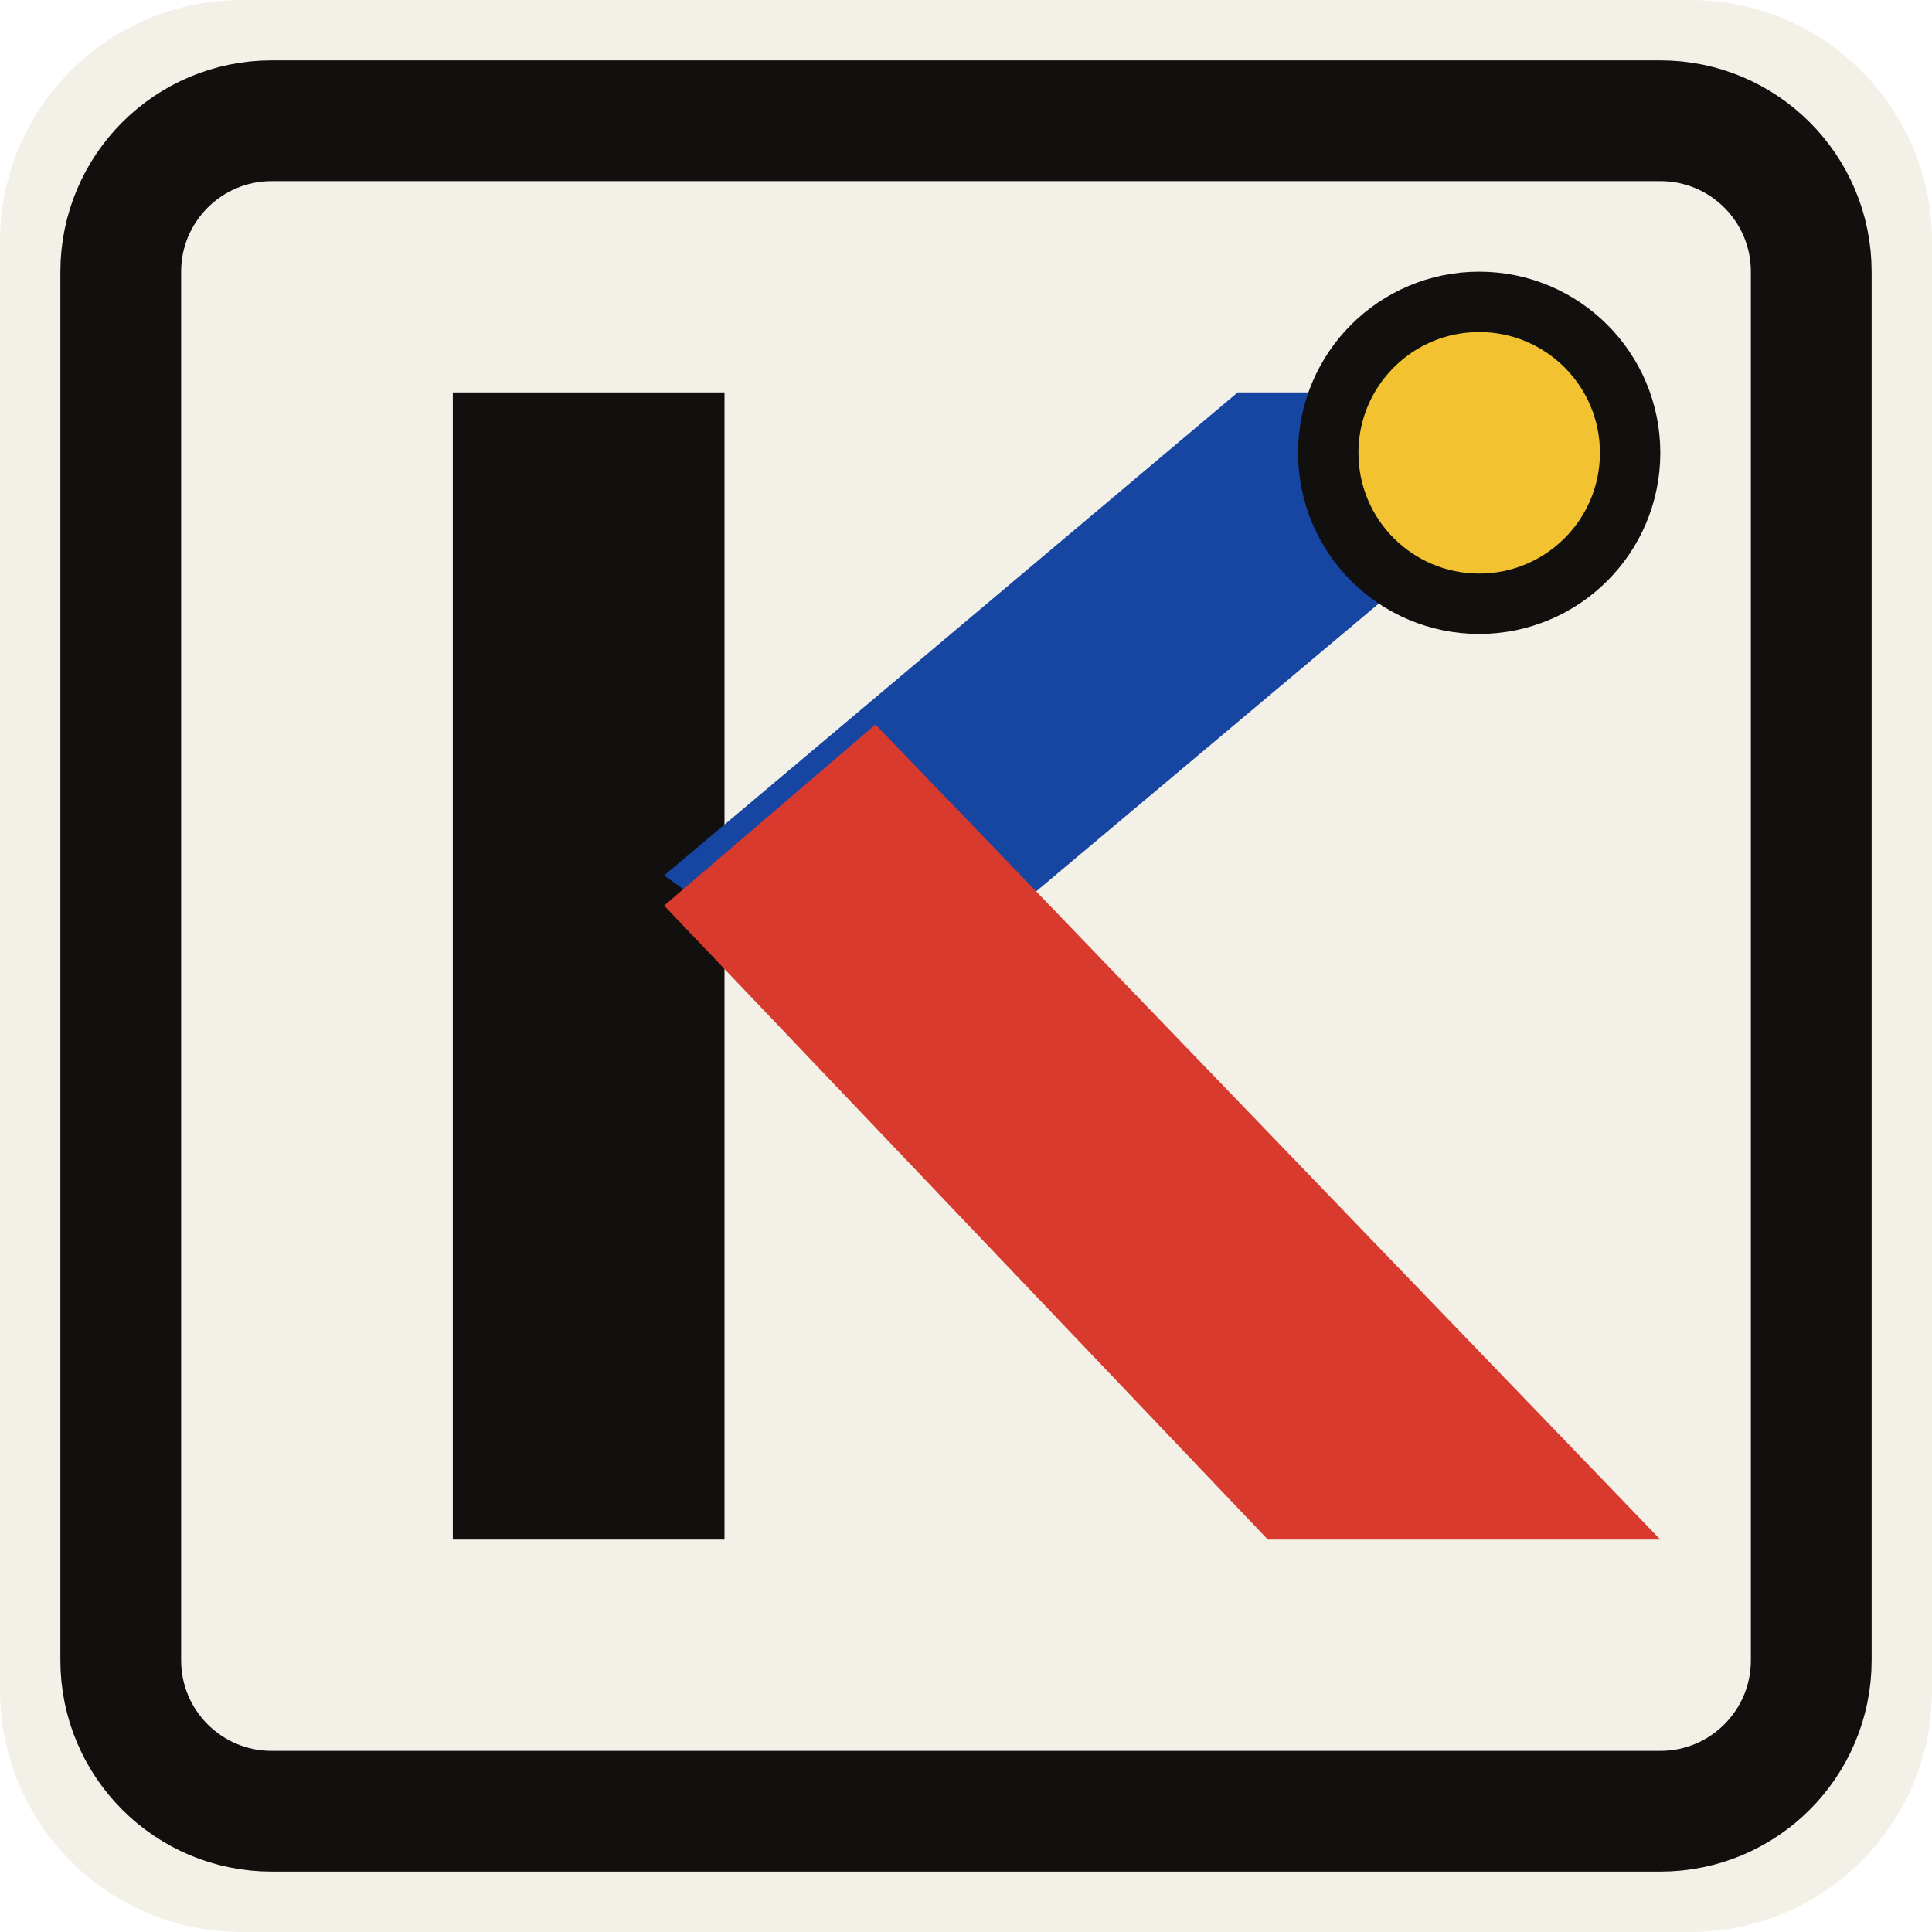
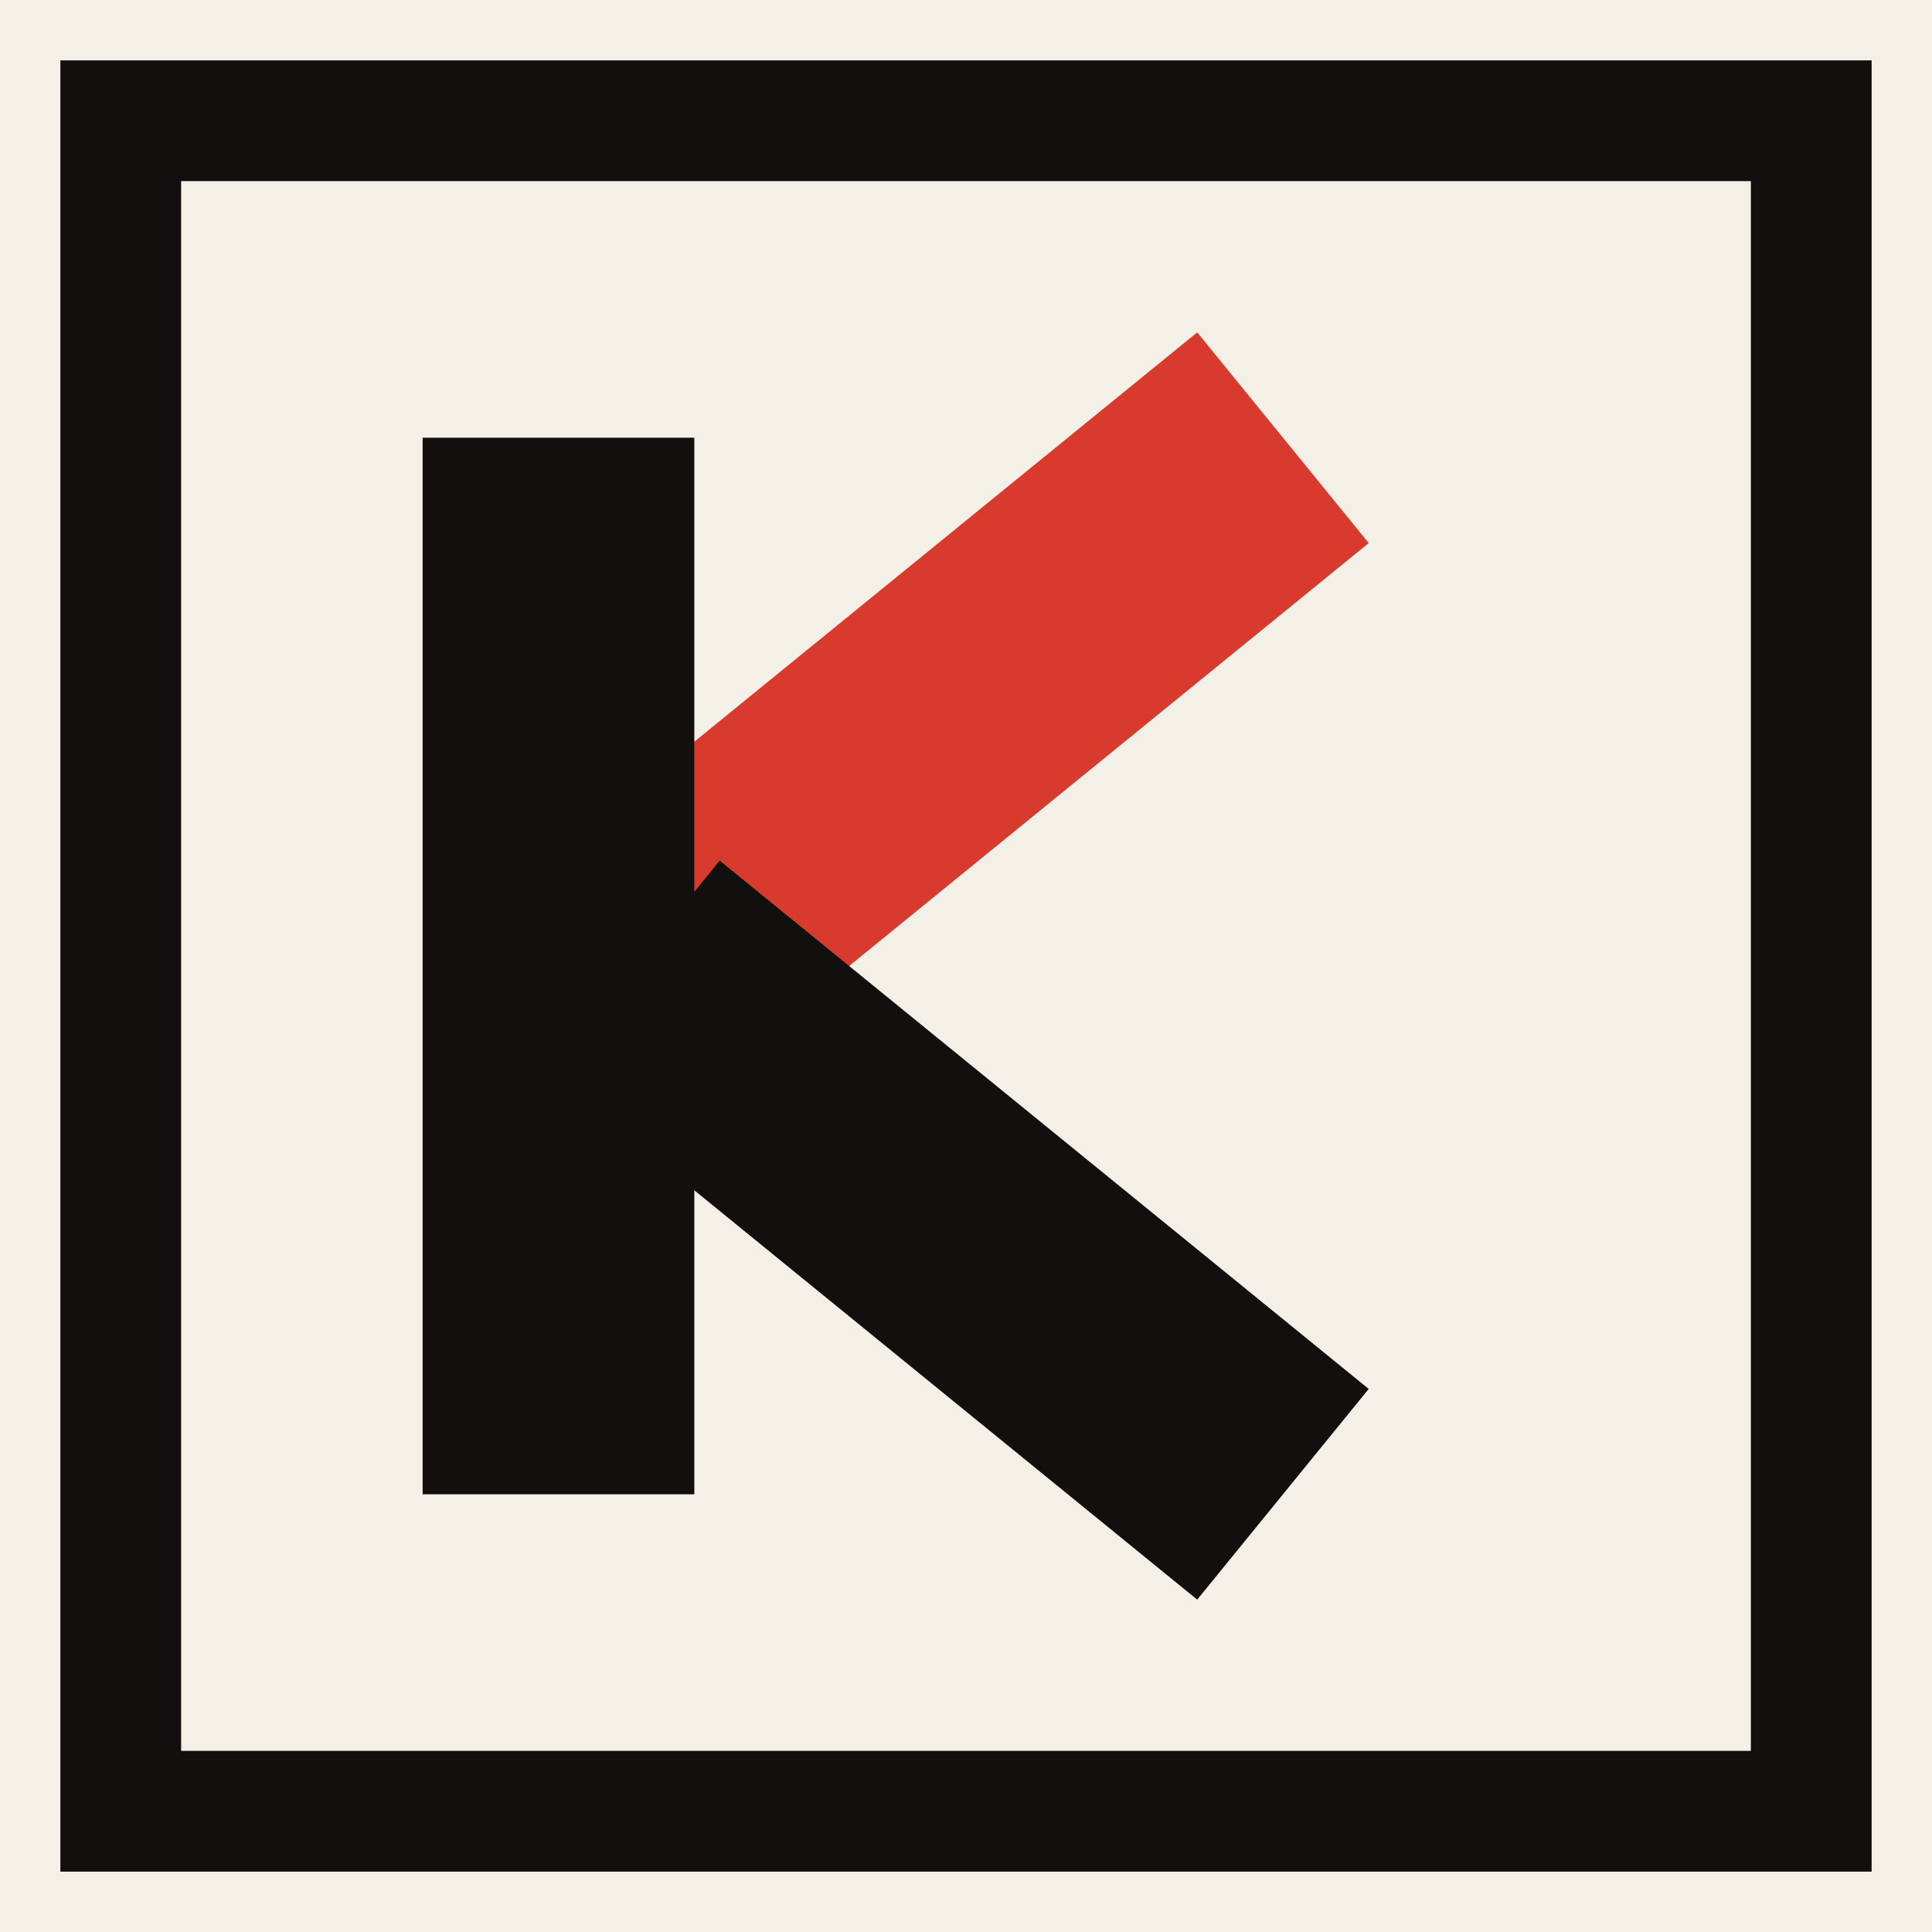
- <svg xmlns="http://www.w3.org/2000/svg" viewBox="0 0 64 64">
-   <rect width="64" height="64" rx="8" fill="#f3f0e8" />
-   <rect x="4" y="4" width="56" height="56" rx="5" fill="none" stroke="#11100e" stroke-width="4" />
-   <path d="M15 13h9v38h-9z" fill="#11100e" />
-   <path d="m22 29 19-16h13L29 34z" fill="#1746a2" />
-   <path d="m22 30 7-6 26 27H42z" fill="#d83a2e" />
-   <circle cx="49" cy="15" r="5" fill="#f2c230" stroke="#11100e" stroke-width="2" />
+ <svg xmlns="http://www.w3.org/2000/svg" viewBox="0 0 128 128">
+   <rect width="128" height="128" fill="#f3f0e8" />
+   <rect x="8" y="8" width="112" height="112" fill="none" stroke="#11100e" stroke-width="8" />
+   <path d="m42 64 43-35" fill="none" stroke="#d83a2e" stroke-width="18" />
+   <path d="m42 64 43 35" fill="none" stroke="#11100e" stroke-width="18" />
+   <path d="M37 29v70" fill="none" stroke="#11100e" stroke-width="18" />
</svg>
